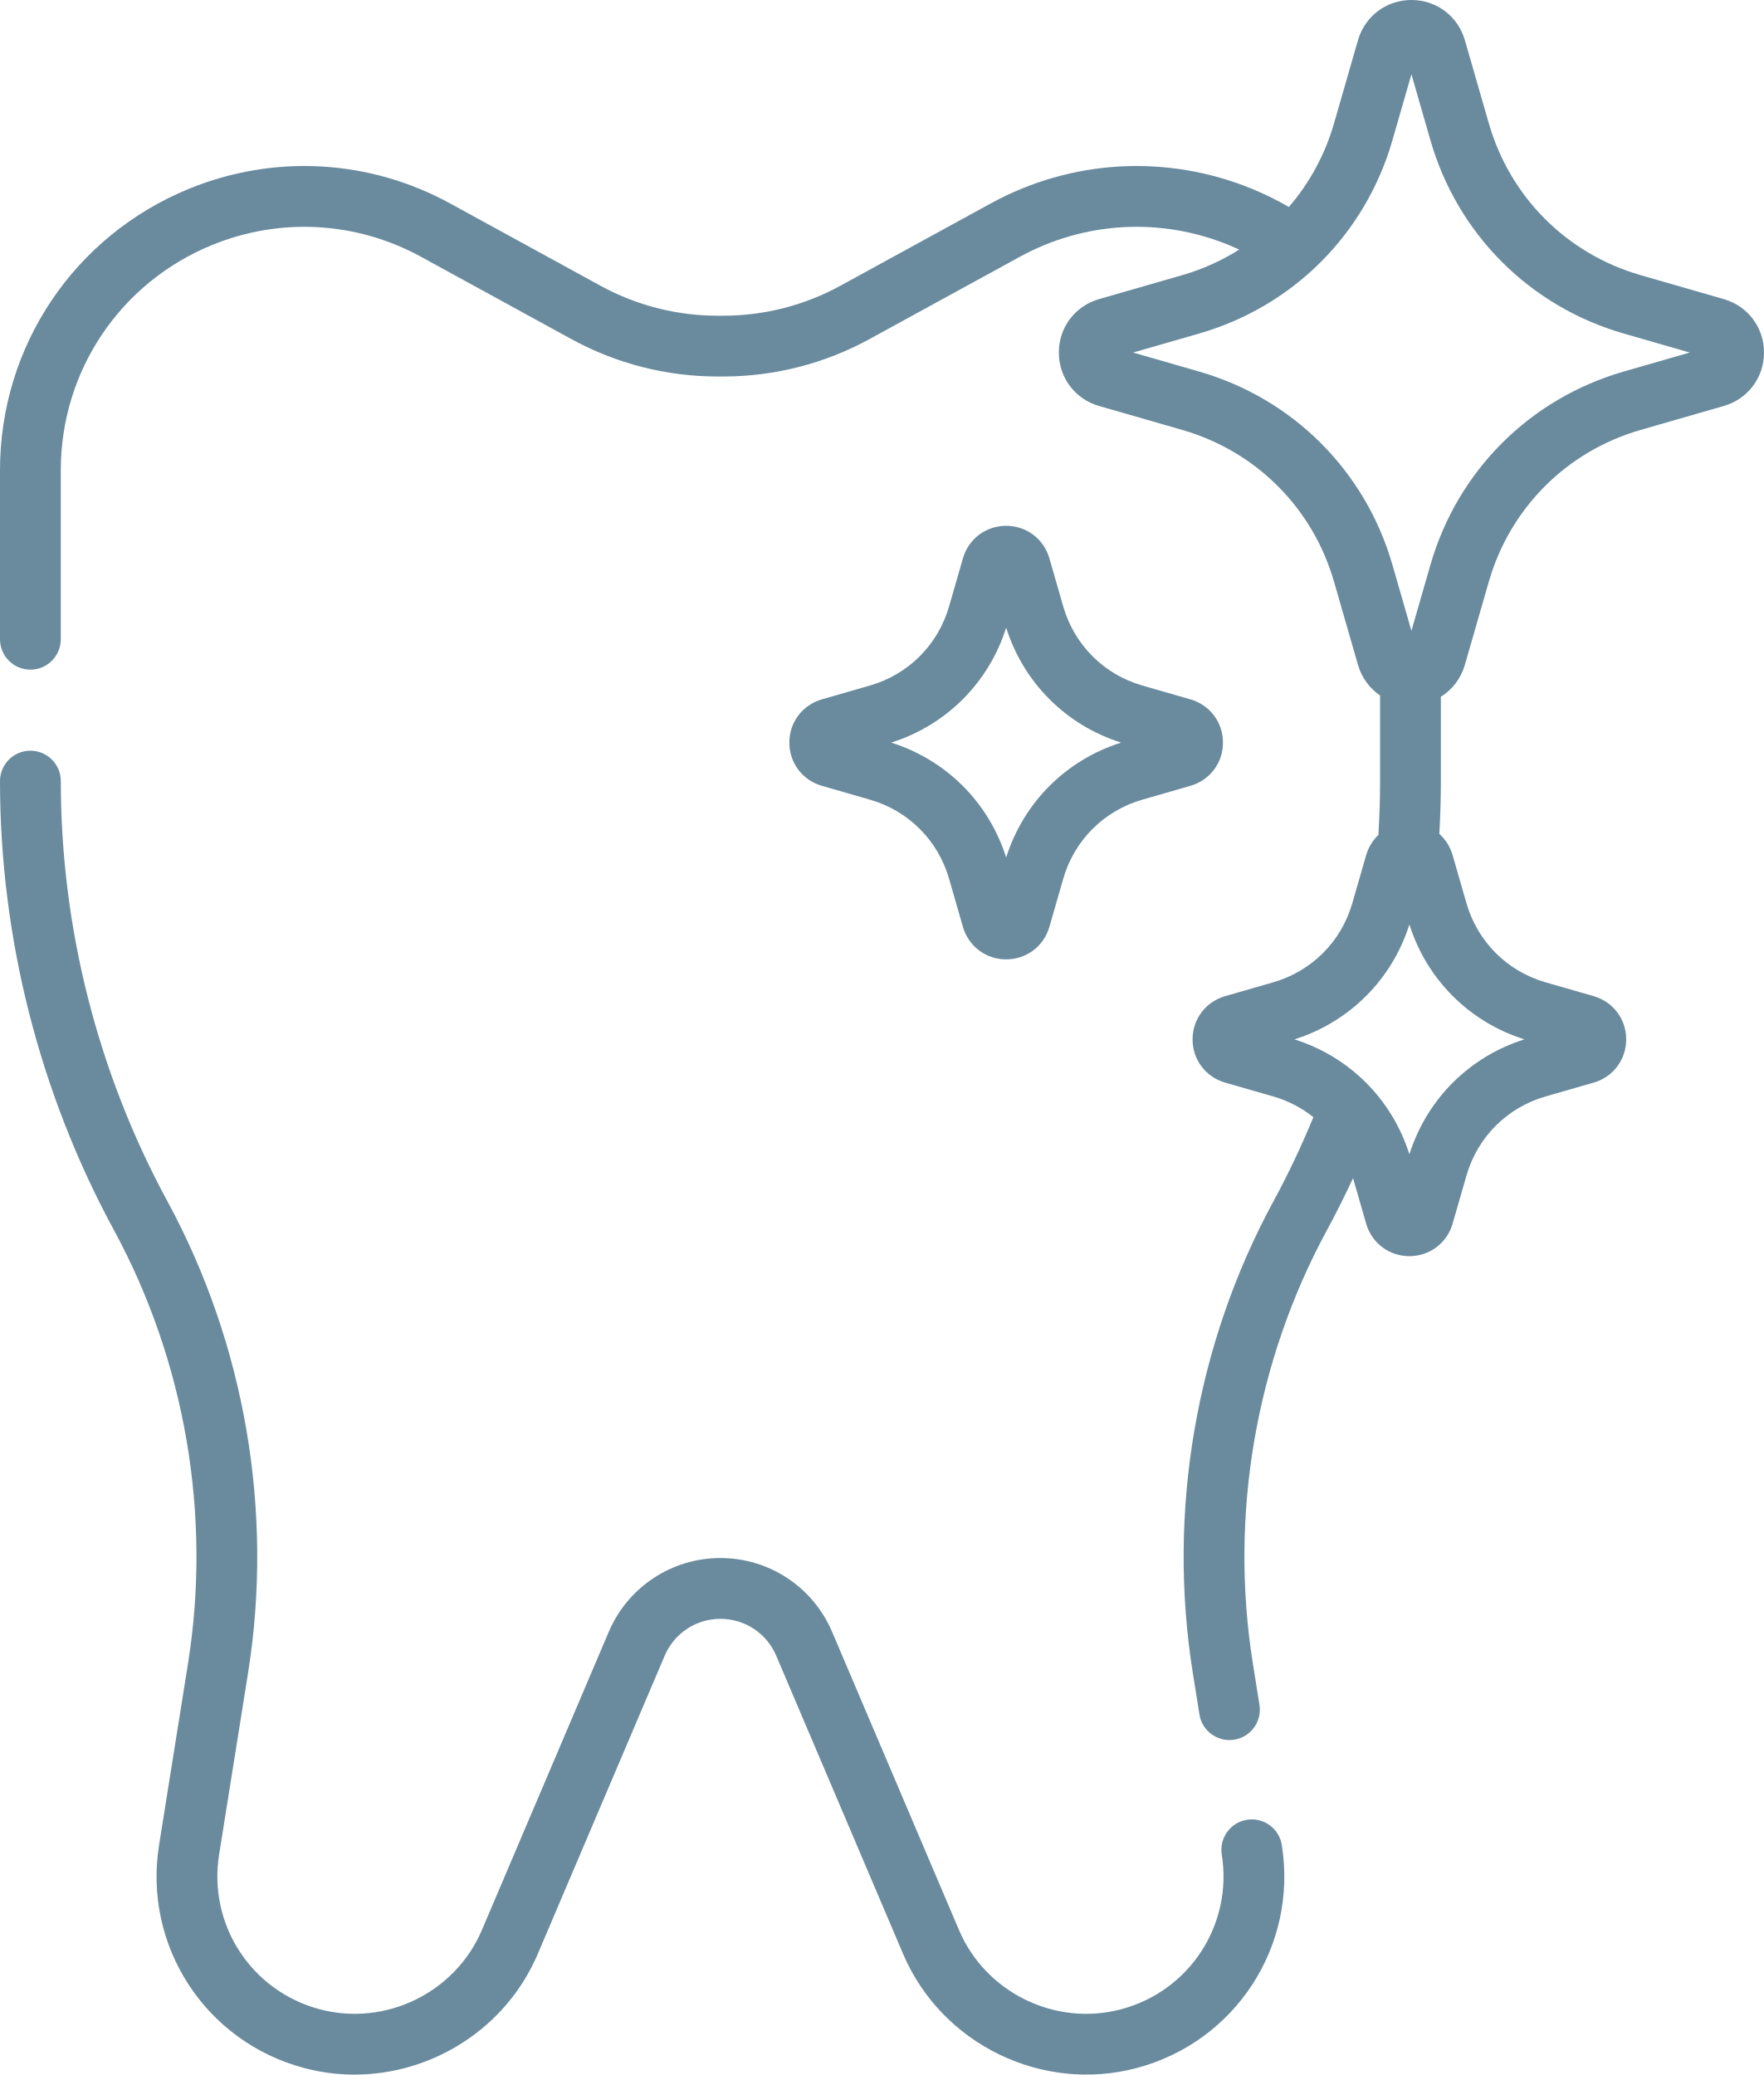
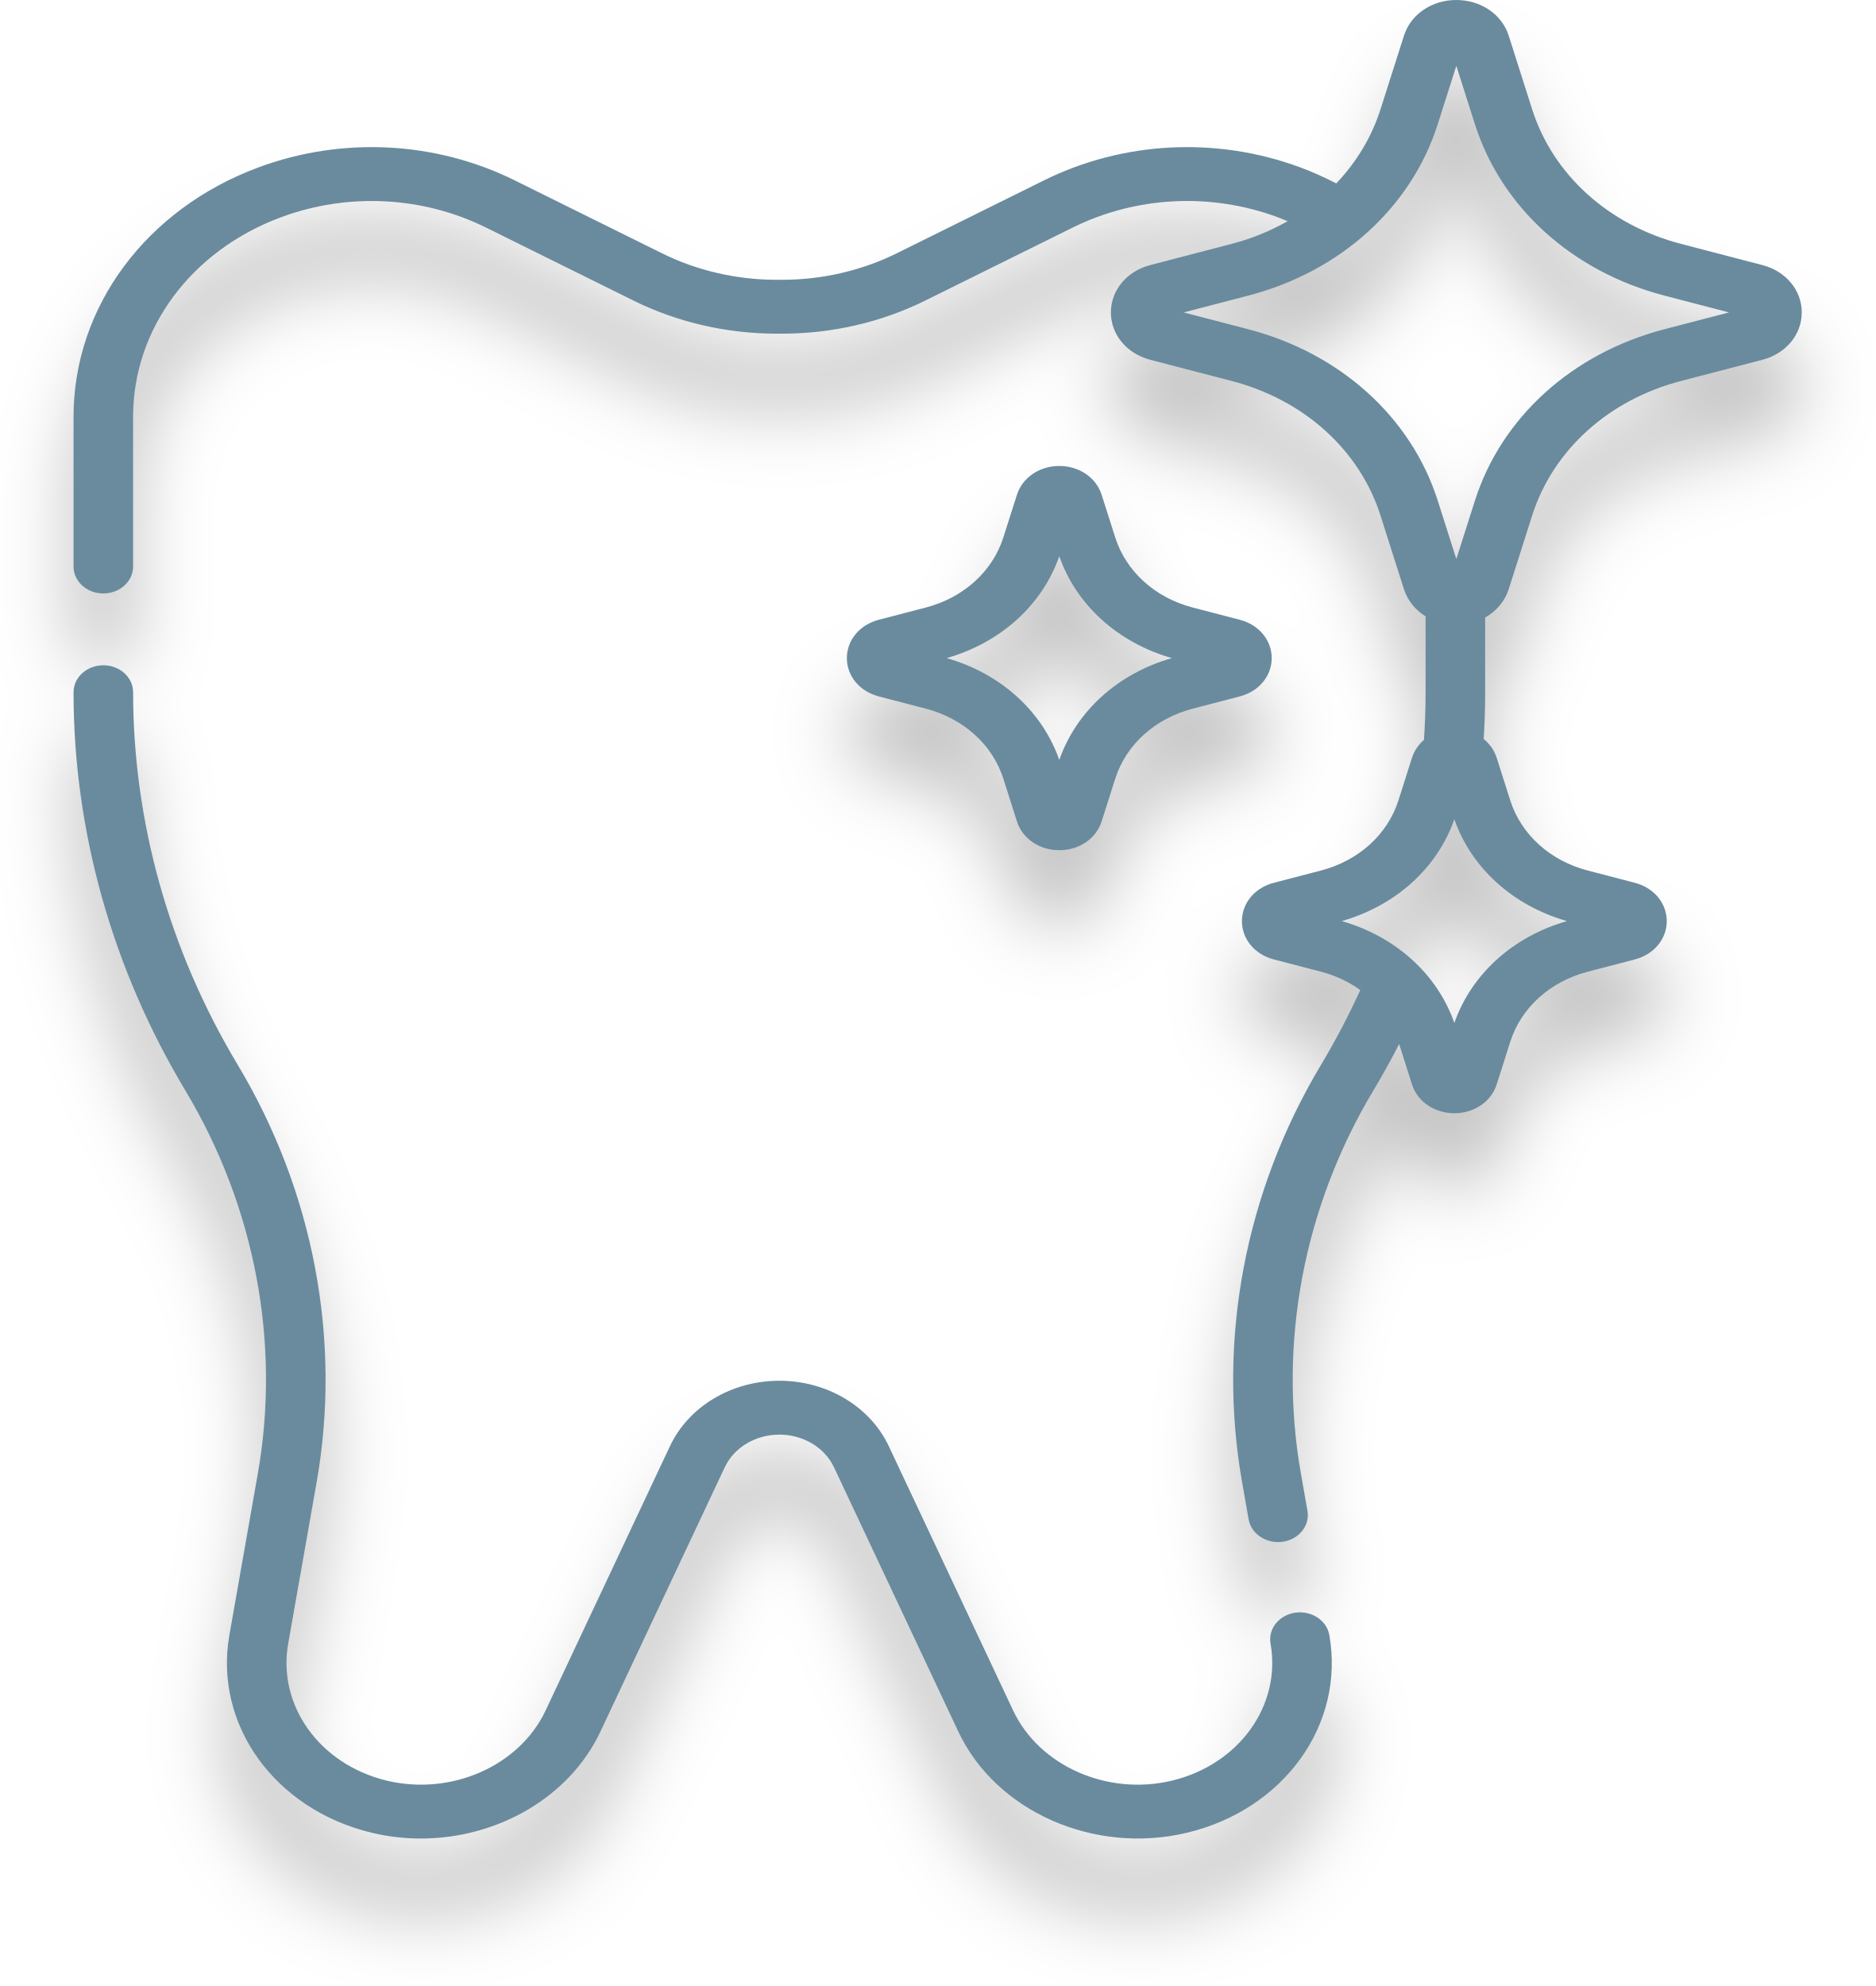
- <svg xmlns="http://www.w3.org/2000/svg" width="85" height="100" viewBox="0 0 85 100" fill="none">
-   <path d="M60.088 87.699C59.289 87.826 58.745 88.577 58.872 89.376C59.41 92.749 57.325 95.955 54.023 96.832C50.854 97.675 47.495 96.034 46.212 93.017L40.097 78.645C39.177 76.483 37.065 75.086 34.715 75.086C32.365 75.086 30.253 76.483 29.333 78.645L23.219 93.017C21.935 96.034 18.576 97.674 15.407 96.832C12.105 95.954 10.02 92.749 10.558 89.376L11.955 80.612C13.19 72.861 11.809 64.792 8.067 57.892C4.706 51.695 2.93 44.693 2.93 37.643C2.93 36.834 2.274 36.178 1.465 36.178C0.656 36.178 0 36.834 0 37.643C0 45.179 1.9 52.664 5.493 59.289C8.929 65.624 10.196 73.033 9.062 80.15L7.665 88.915C6.89 93.777 9.895 98.398 14.655 99.663C15.461 99.878 16.276 99.981 17.082 99.981C20.839 99.98 24.391 97.745 25.914 94.164L32.029 79.792C32.488 78.713 33.542 78.016 34.715 78.016C35.888 78.016 36.943 78.713 37.402 79.792L43.516 94.164C45.367 98.513 50.207 100.877 54.776 99.663C59.535 98.398 62.54 93.778 61.765 88.915C61.638 88.116 60.886 87.572 60.088 87.699Z" fill="#6A8B9E" />
-   <path d="M48.483 25.34C47.506 25.34 46.669 25.97 46.399 26.908L45.732 29.225C45.198 31.078 43.773 32.503 41.92 33.037L39.603 33.704C38.665 33.974 38.035 34.811 38.035 35.788C38.035 36.764 38.665 37.601 39.603 37.871L41.92 38.538C43.774 39.072 45.199 40.497 45.732 42.35L46.399 44.667C46.669 45.605 47.507 46.235 48.483 46.235C49.459 46.235 50.296 45.605 50.566 44.667L51.233 42.35C51.767 40.496 53.192 39.072 55.045 38.538L57.362 37.871C58.3 37.601 58.93 36.764 58.93 35.788C58.93 34.811 58.3 33.974 57.362 33.704L55.045 33.037C53.191 32.504 51.767 31.079 51.233 29.225L50.566 26.908C50.296 25.97 49.459 25.34 48.483 25.34ZM47.751 27.718V27.719C47.751 27.719 47.751 27.718 47.751 27.718C47.751 27.718 47.751 27.718 47.751 27.718ZM54.021 35.788C51.368 36.625 49.321 38.673 48.483 41.326C47.645 38.673 45.597 36.625 42.944 35.788C45.597 34.95 47.645 32.902 48.483 30.249C49.321 32.902 51.368 34.95 54.021 35.788Z" fill="#6A8B9E" />
-   <path d="M83.061 14.414L79.057 13.261C75.499 12.236 72.764 9.501 71.74 5.943L70.587 1.939C70.253 0.779 69.218 0 68.011 0C66.804 0 65.769 0.779 65.435 1.939L64.282 5.943C63.845 7.46 63.095 8.825 62.106 9.974C61.533 9.644 60.937 9.35 60.326 9.099C56.217 7.417 51.626 7.676 47.732 9.808L40.489 13.774C38.767 14.717 36.819 15.215 34.855 15.215H34.575C32.611 15.215 30.663 14.717 28.941 13.774L21.698 9.808C17.803 7.676 13.213 7.417 9.104 9.099C3.574 11.363 0 16.687 0 22.662V30.808C0 31.617 0.656 32.272 1.465 32.272C2.273 32.272 2.929 31.617 2.929 30.808V22.662C2.929 17.881 5.789 13.622 10.214 11.81C13.502 10.465 17.175 10.671 20.291 12.377L27.534 16.343C29.686 17.522 32.121 18.145 34.575 18.145H34.855C37.309 18.145 39.743 17.522 41.895 16.343L49.139 12.377C52.255 10.671 55.928 10.464 59.216 11.81C59.383 11.879 59.549 11.952 59.714 12.028C58.872 12.557 57.952 12.977 56.965 13.261L52.96 14.414C51.8 14.748 51.021 15.783 51.021 16.99C51.021 18.197 51.8 19.232 52.96 19.566L56.965 20.719C60.522 21.743 63.258 24.479 64.282 28.037L65.435 32.041C65.614 32.664 65.998 33.176 66.5 33.518V37.643C66.5 38.504 66.472 39.375 66.42 40.236C66.148 40.495 65.94 40.827 65.829 41.211L65.162 43.528C64.629 45.382 63.204 46.806 61.351 47.34L59.034 48.007C58.096 48.277 57.465 49.115 57.465 50.091C57.465 51.067 58.096 51.904 59.034 52.174L61.351 52.841C62.07 53.048 62.724 53.391 63.287 53.84C62.717 55.219 62.074 56.582 61.363 57.893C57.621 64.792 56.24 72.861 57.475 80.612L57.796 82.624C57.919 83.427 58.692 83.97 59.473 83.84C60.272 83.713 60.816 82.962 60.689 82.163L60.368 80.151C59.234 73.034 60.502 65.625 63.938 59.289C64.383 58.468 64.803 57.628 65.198 56.777L65.829 58.97C66.1 59.908 66.937 60.538 67.913 60.538C68.889 60.538 69.726 59.908 69.996 58.97L70.663 56.653C71.197 54.8 72.622 53.375 74.475 52.841L76.792 52.174C77.73 51.904 78.36 51.067 78.36 50.091C78.36 49.115 77.73 48.278 76.792 48.007L74.475 47.34C72.622 46.807 71.197 45.382 70.663 43.529L69.996 41.212C69.878 40.803 69.653 40.453 69.356 40.188C69.404 39.342 69.429 38.489 69.429 37.643V33.579C69.977 33.239 70.396 32.702 70.586 32.041L71.739 28.037C72.763 24.479 75.499 21.743 79.056 20.719L83.061 19.566C84.221 19.232 85 18.197 85 16.99C85.001 15.783 84.221 14.748 83.061 14.414ZM73.452 50.09C70.799 50.928 68.751 52.976 67.913 55.629C67.075 52.976 65.028 50.928 62.374 50.09C65.028 49.252 67.075 47.205 67.913 44.552C68.751 47.205 70.799 49.252 73.452 50.09ZM78.247 17.904C73.714 19.208 70.23 22.693 68.925 27.226L68.011 30.399L67.097 27.226C65.792 22.693 62.307 19.209 57.775 17.904L54.601 16.99L57.775 16.076C62.307 14.771 65.792 11.286 67.097 6.754L68.011 3.58L68.925 6.754C70.229 11.286 73.714 14.771 78.247 16.076L81.421 16.99L78.247 17.904Z" fill="#6A8B9E" />
+ <svg xmlns="http://www.w3.org/2000/svg" width="102" height="108" viewBox="0 0 102 108" fill="none">
+   <g filter="url(#filter0_d)">
+     <path d="M70.45 87.699C69.567 87.826 68.965 88.577 69.106 89.376C69.7 92.749 67.395 95.955 63.744 96.832C60.239 97.675 56.524 96.034 55.105 93.017L48.343 78.645C47.325 76.483 44.989 75.086 42.391 75.086C39.792 75.086 37.456 76.483 36.439 78.645L29.677 93.017C28.257 96.034 24.543 97.674 21.038 96.832C17.386 95.954 15.081 92.749 15.676 89.376L17.221 80.612C18.587 72.861 17.06 64.792 12.922 57.892C9.204 51.695 7.24 44.693 7.24 37.643C7.24 36.834 6.515 36.178 5.62 36.178C4.726 36.178 4 36.834 4 37.643C4 45.179 6.101 52.664 10.074 59.289C13.874 65.624 15.276 73.033 14.021 80.15L12.477 88.915C11.62 93.777 14.943 98.398 20.206 99.663C21.099 99.878 22 99.981 22.891 99.981C27.046 99.98 30.973 97.745 32.658 94.164L39.42 79.792C39.928 78.713 41.094 78.016 42.391 78.016C43.688 78.016 44.854 78.713 45.362 79.792L52.124 94.164C54.17 98.513 59.523 100.877 64.576 99.663C69.839 98.398 73.162 93.778 72.305 88.915C72.164 88.116 71.333 87.572 70.45 87.699V87.699Z" fill="#6A8B9E" />
+     <path d="M57.616 25.34C56.536 25.34 55.611 25.97 55.312 26.908L54.574 29.225C53.984 31.078 52.408 32.503 50.359 33.037L47.797 33.704C46.759 33.974 46.062 34.811 46.062 35.788C46.062 36.764 46.759 37.601 47.797 37.871L50.359 38.538C52.409 39.072 53.984 40.497 54.575 42.35L55.312 44.667C55.611 45.605 56.537 46.235 57.616 46.235C58.696 46.235 59.622 45.605 59.92 44.667L60.658 42.35C61.248 40.496 62.824 39.072 64.873 38.538L67.436 37.871C68.473 37.601 69.17 36.764 69.17 35.788C69.17 34.811 68.473 33.974 67.436 33.704L64.873 33.037C62.824 32.504 61.248 31.079 60.658 29.225L59.92 26.908C59.622 25.97 58.696 25.34 57.616 25.34ZM56.807 27.718V27.719C56.807 27.719 56.807 27.718 56.807 27.718C56.807 27.718 56.807 27.718 56.807 27.718ZM63.741 35.788C60.807 36.625 58.543 38.673 57.616 41.326C56.69 38.673 54.425 36.625 51.491 35.788C54.425 34.95 56.689 32.902 57.616 30.249C58.543 32.902 60.807 34.95 63.741 35.788Z" fill="#6A8B9E" />
+     <path d="M95.856 14.414L91.428 13.261C87.493 12.236 84.468 9.501 83.335 5.943L82.061 1.939C81.691 0.779 80.546 0 79.212 0C77.877 0 76.733 0.779 76.364 1.939L75.088 5.943C74.605 7.46 73.776 8.825 72.681 9.974C72.049 9.644 71.389 9.35 70.713 9.099C66.169 7.417 61.093 7.676 56.786 9.808L48.776 13.774C46.871 14.717 44.717 15.215 42.546 15.215H42.236C40.064 15.215 37.91 14.717 36.006 13.774L27.995 9.808C23.688 7.676 18.612 7.417 14.068 9.099C7.952 11.363 4 16.687 4 22.662V30.808C4 31.617 4.725 32.272 5.62 32.272C6.514 32.272 7.239 31.617 7.239 30.808V22.662C7.239 17.881 10.401 13.622 15.295 11.81C18.931 10.465 22.993 10.671 26.439 12.377L34.45 16.343C36.83 17.522 39.522 18.145 42.235 18.145H42.546C45.259 18.145 47.951 17.522 50.331 16.343L58.342 12.377C61.788 10.671 65.85 10.464 69.486 11.81C69.671 11.879 69.854 11.952 70.036 12.028C69.106 12.557 68.088 12.977 66.996 13.261L62.568 14.414C61.285 14.748 60.423 15.783 60.423 16.99C60.423 18.197 61.285 19.232 62.568 19.566L66.996 20.719C70.93 21.743 73.956 24.479 75.088 28.037L76.363 32.041C76.562 32.664 76.986 33.176 77.541 33.518V37.643C77.541 38.504 77.51 39.375 77.452 40.236C77.151 40.495 76.922 40.827 76.8 41.211L76.062 43.528C75.472 45.382 73.896 46.806 71.847 47.34L69.284 48.007C68.247 48.277 67.55 49.115 67.55 50.091C67.55 51.067 68.247 51.904 69.284 52.174L71.847 52.841C72.642 53.048 73.365 53.391 73.988 53.84C73.358 55.219 72.646 56.582 71.86 57.893C67.722 64.792 66.195 72.861 67.561 80.612L67.915 82.624C68.052 83.427 68.906 83.97 69.77 83.84C70.653 83.713 71.255 82.962 71.115 82.163L70.76 80.151C69.506 73.034 70.907 65.625 74.707 59.289C75.2 58.468 75.664 57.628 76.102 56.777L76.8 58.97C77.098 59.908 78.024 60.538 79.104 60.538C80.183 60.538 81.109 59.908 81.408 58.97L82.145 56.653C82.736 54.8 84.311 53.375 86.361 52.841L88.923 52.174C89.96 51.904 90.657 51.067 90.657 50.091C90.657 49.115 89.96 48.278 88.923 48.007L86.361 47.34C84.311 46.807 82.735 45.382 82.145 43.529L81.407 41.212C81.277 40.803 81.028 40.453 80.7 40.188C80.752 39.342 80.78 38.489 80.78 37.643V33.579C81.386 33.239 81.849 32.702 82.06 32.041L83.335 28.037C84.468 24.479 87.493 21.743 91.427 20.719L95.856 19.566C97.138 19.232 98 18.197 98 16.99C98.001 15.783 97.139 14.748 95.856 14.414V14.414ZM85.229 50.09C82.295 50.928 80.031 52.976 79.104 55.629C78.177 52.976 75.913 50.928 72.979 50.09C75.913 49.252 78.177 47.205 79.104 44.552C80.031 47.205 82.295 49.252 85.229 50.09ZM90.532 17.904C85.519 19.208 81.666 22.693 80.223 27.226L79.212 30.399L78.201 27.226C76.758 22.693 72.905 19.209 67.892 17.904L64.382 16.99L67.892 16.076C72.905 14.771 76.758 11.286 78.201 6.754L79.212 3.58L80.222 6.754C81.665 11.286 85.519 14.771 90.532 16.076L94.042 16.99L90.532 17.904Z" fill="#6A8B9E" />
+   </g>
+   <defs>
+     <filter id="filter0_d" x="0" y="0" width="102" height="107.981" filterUnits="userSpaceOnUse" color-interpolation-filters="sRGB">
+       <feFlood flood-opacity="0" result="BackgroundImageFix" />
+       <feColorMatrix in="SourceAlpha" type="matrix" values="0 0 0 0 0 0 0 0 0 0 0 0 0 0 0 0 0 0 127 0" />
+       <feOffset dy="4" />
+       <feGaussianBlur stdDeviation="2" />
+       <feColorMatrix type="matrix" values="0 0 0 0 0 0 0 0 0 0 0 0 0 0 0 0 0 0 0.25 0" />
+       <feBlend mode="normal" in2="BackgroundImageFix" result="effect1_dropShadow" />
+       <feBlend mode="normal" in="SourceGraphic" in2="effect1_dropShadow" result="shape" />
+     </filter>
+   </defs>
</svg>
